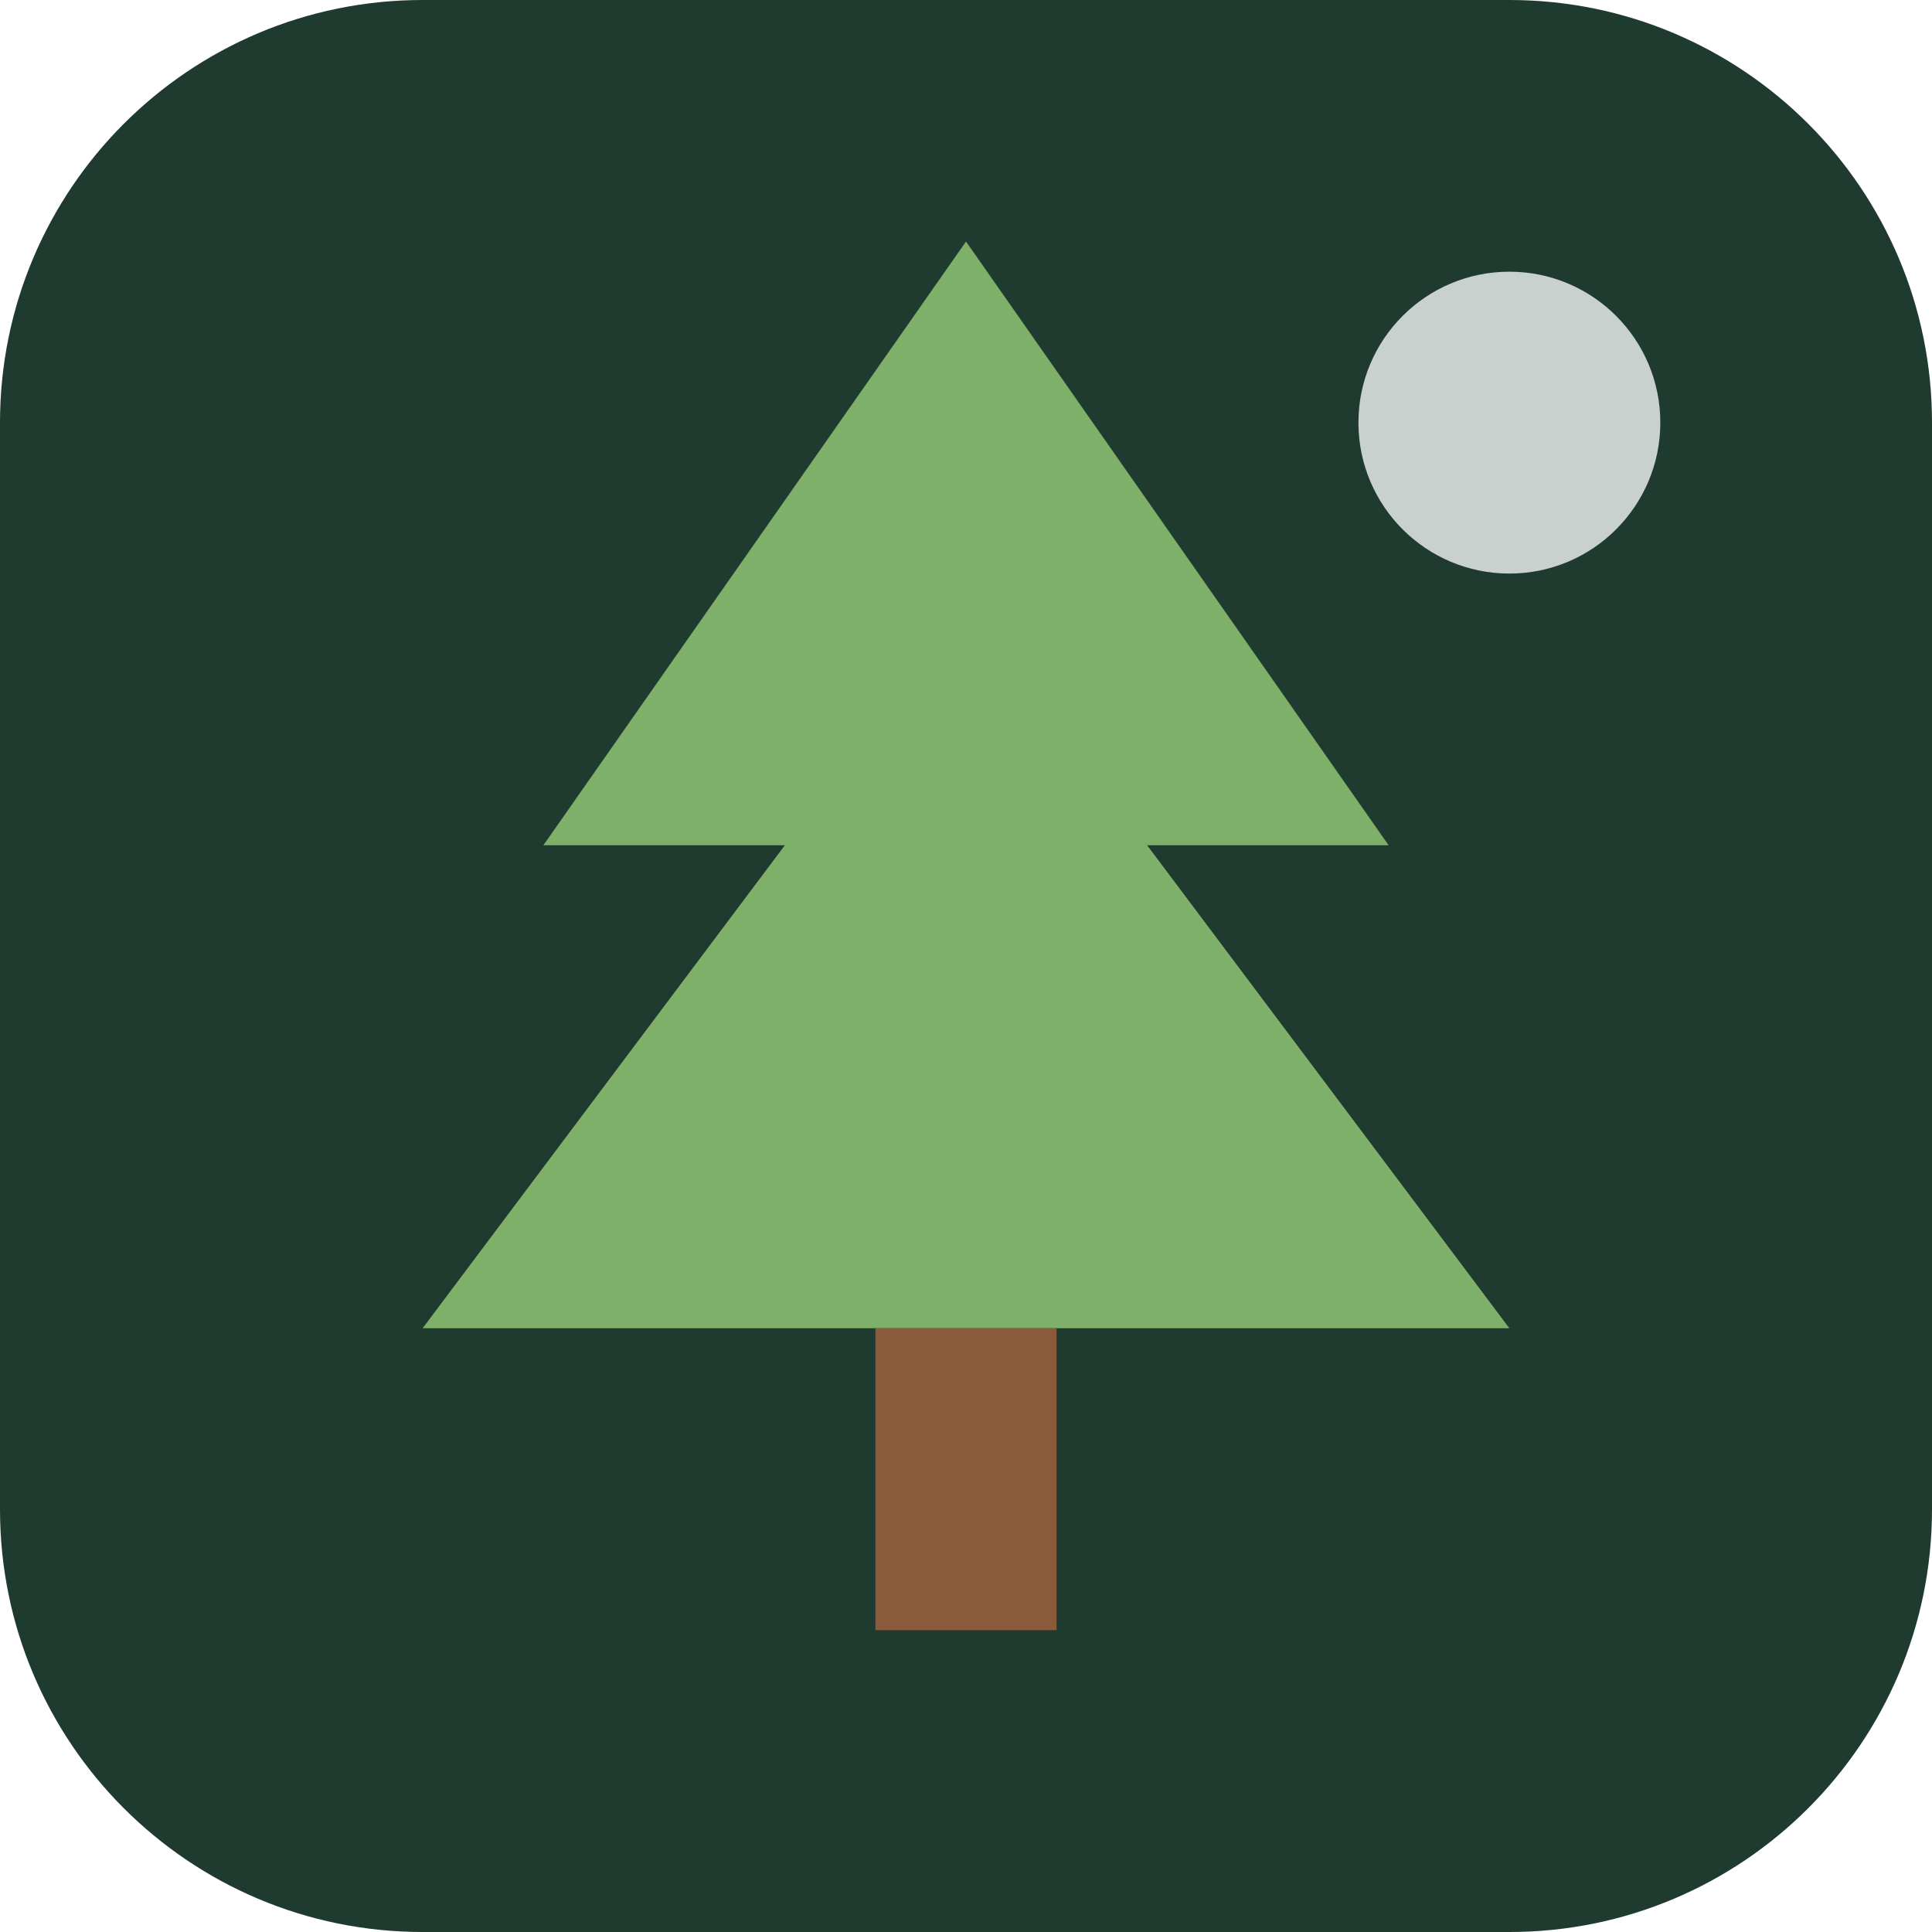
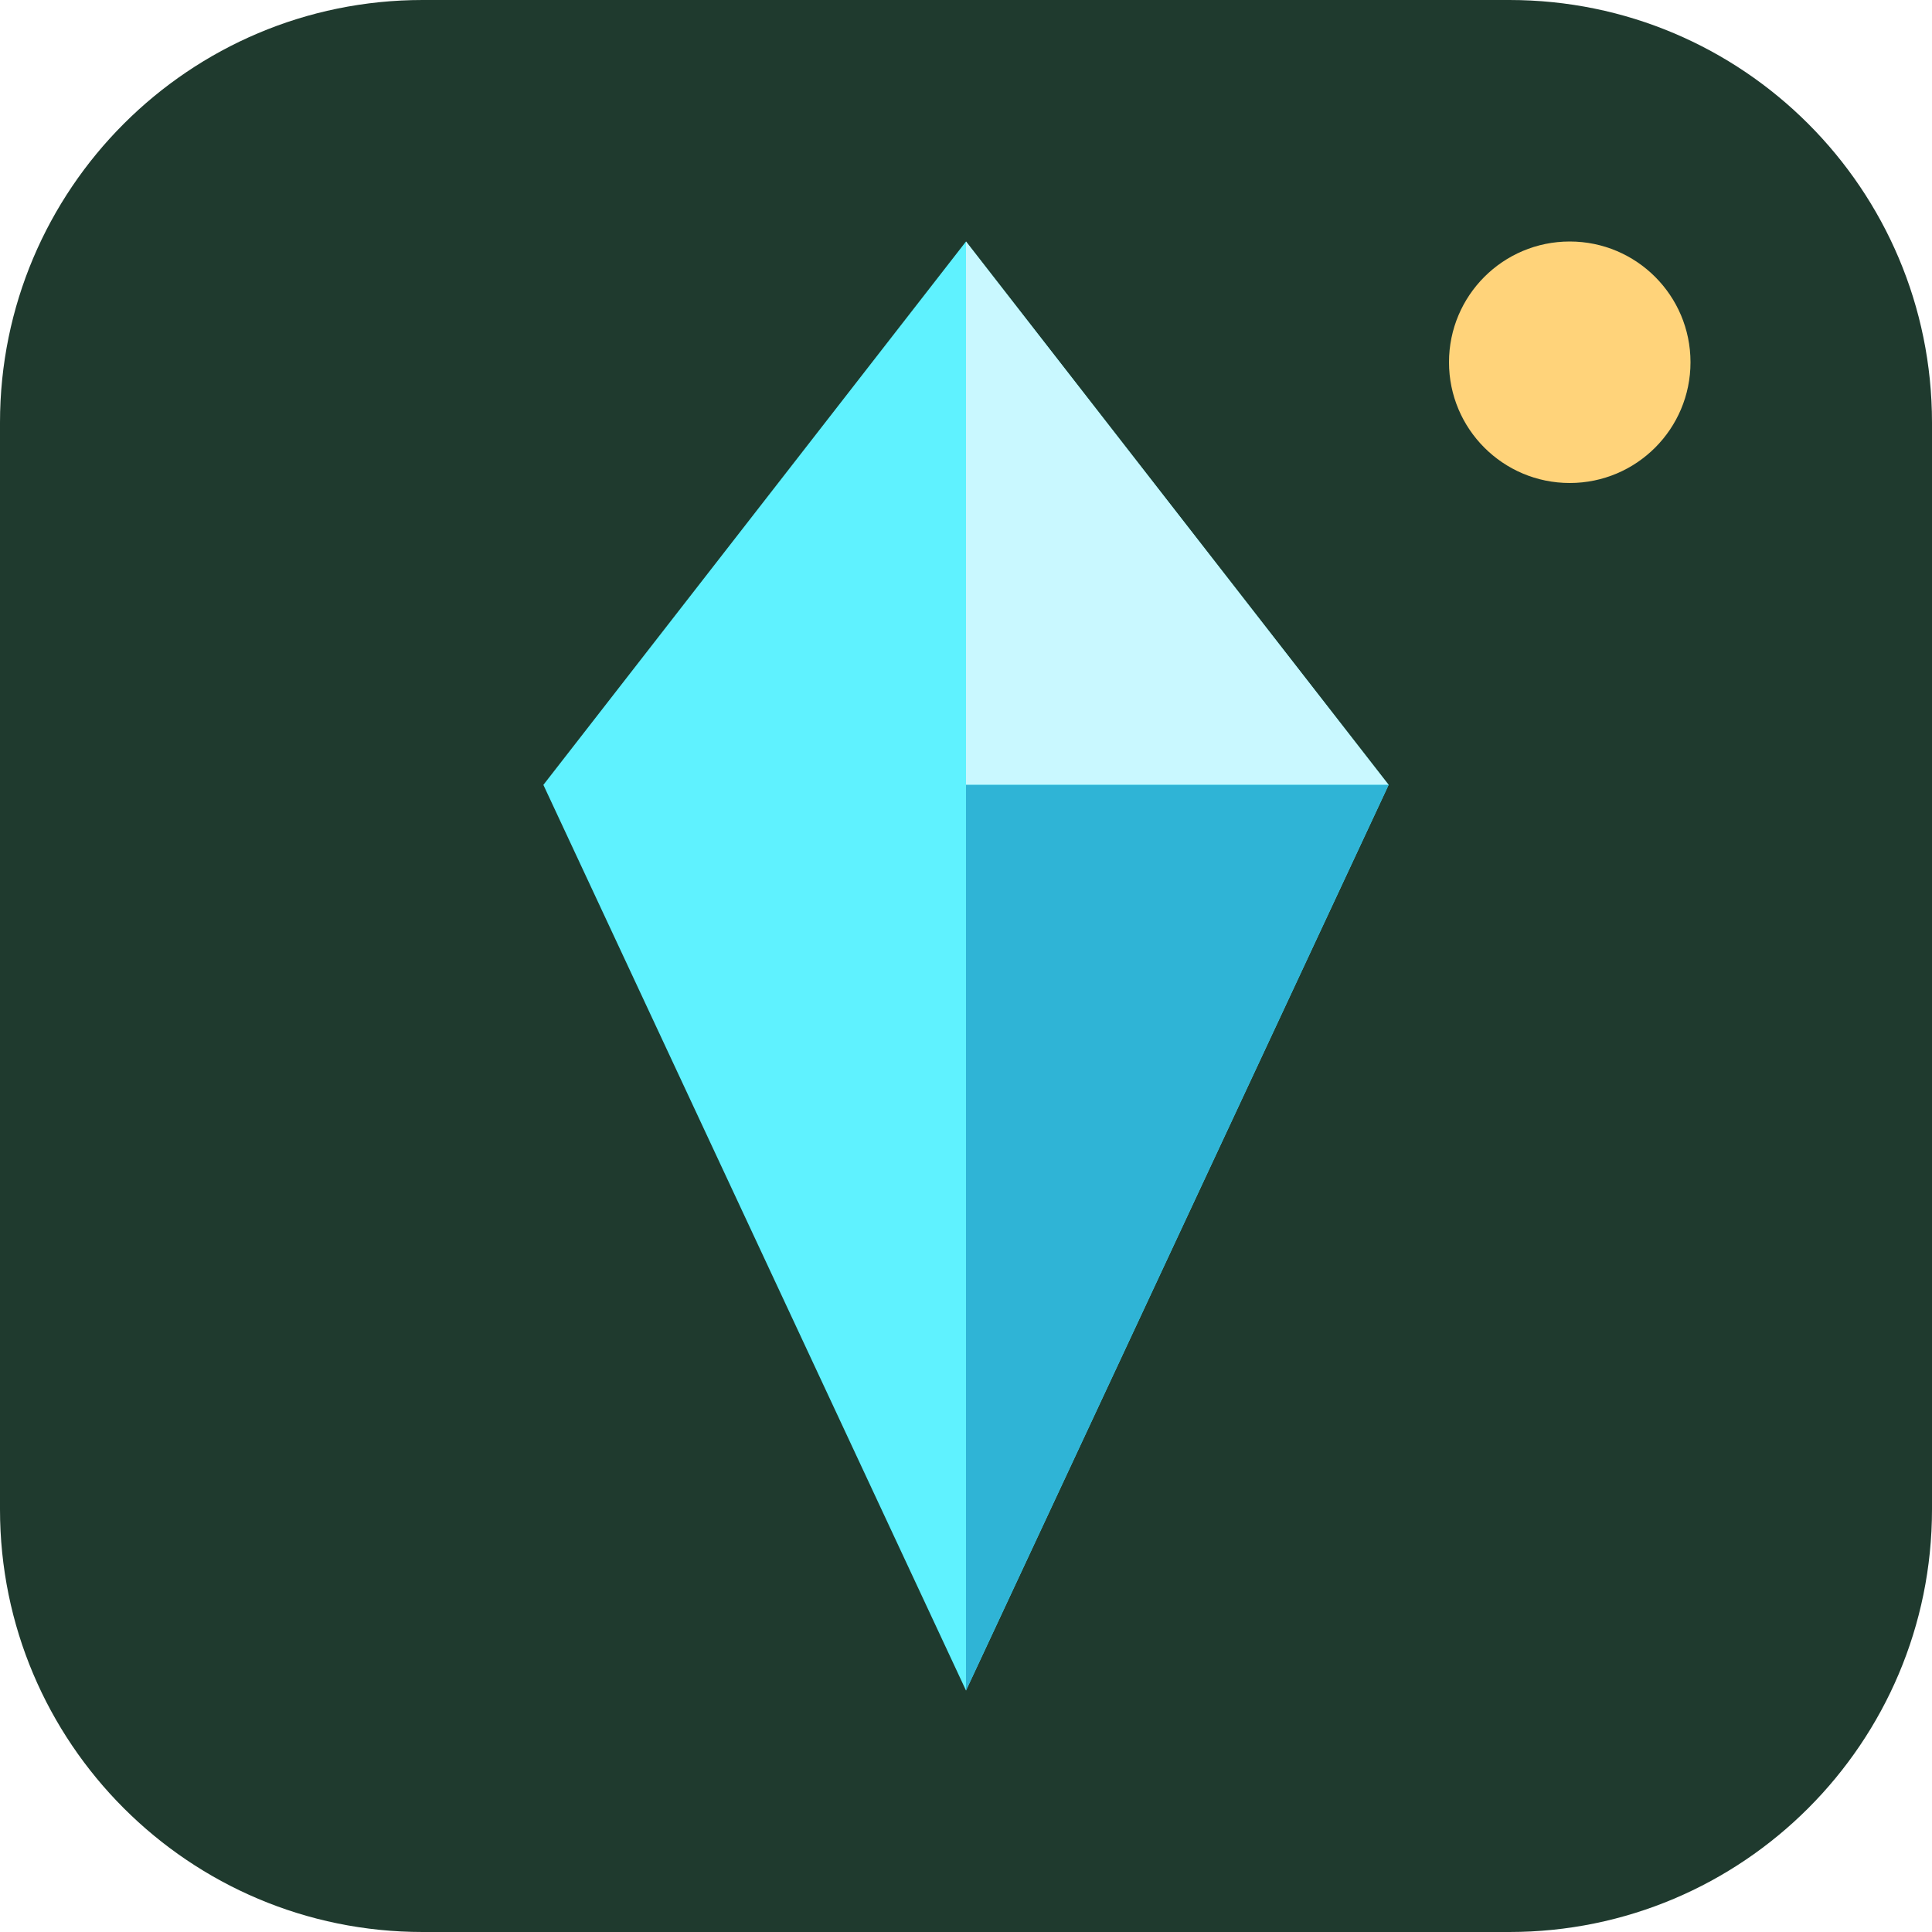
<svg xmlns="http://www.w3.org/2000/svg" viewBox="0 0 64 64">
  <rect width="64" height="64" rx="14" fill="#1f3a2e" />
-   <polygon points="32,8 46,28 38,28 50,44 14,44 26,28 18,28" fill="#7fb069" />
-   <rect x="29" y="44" width="6" height="10" fill="#8a5a3b" />
-   <circle cx="50" cy="14" r="5" fill="#c9d1cf" />
+   <polygon points="32,8 46,26 32,56 18,26" fill="#5ff2ff" />
+   <polygon points="32,8 46,26 32,26" fill="#c9f8ff" />
+   <polygon points="32,26 46,26 32,56" fill="#2fb4d6" />
+   <circle cx="52" cy="12" r="4" fill="#ffd37a" />
</svg>
